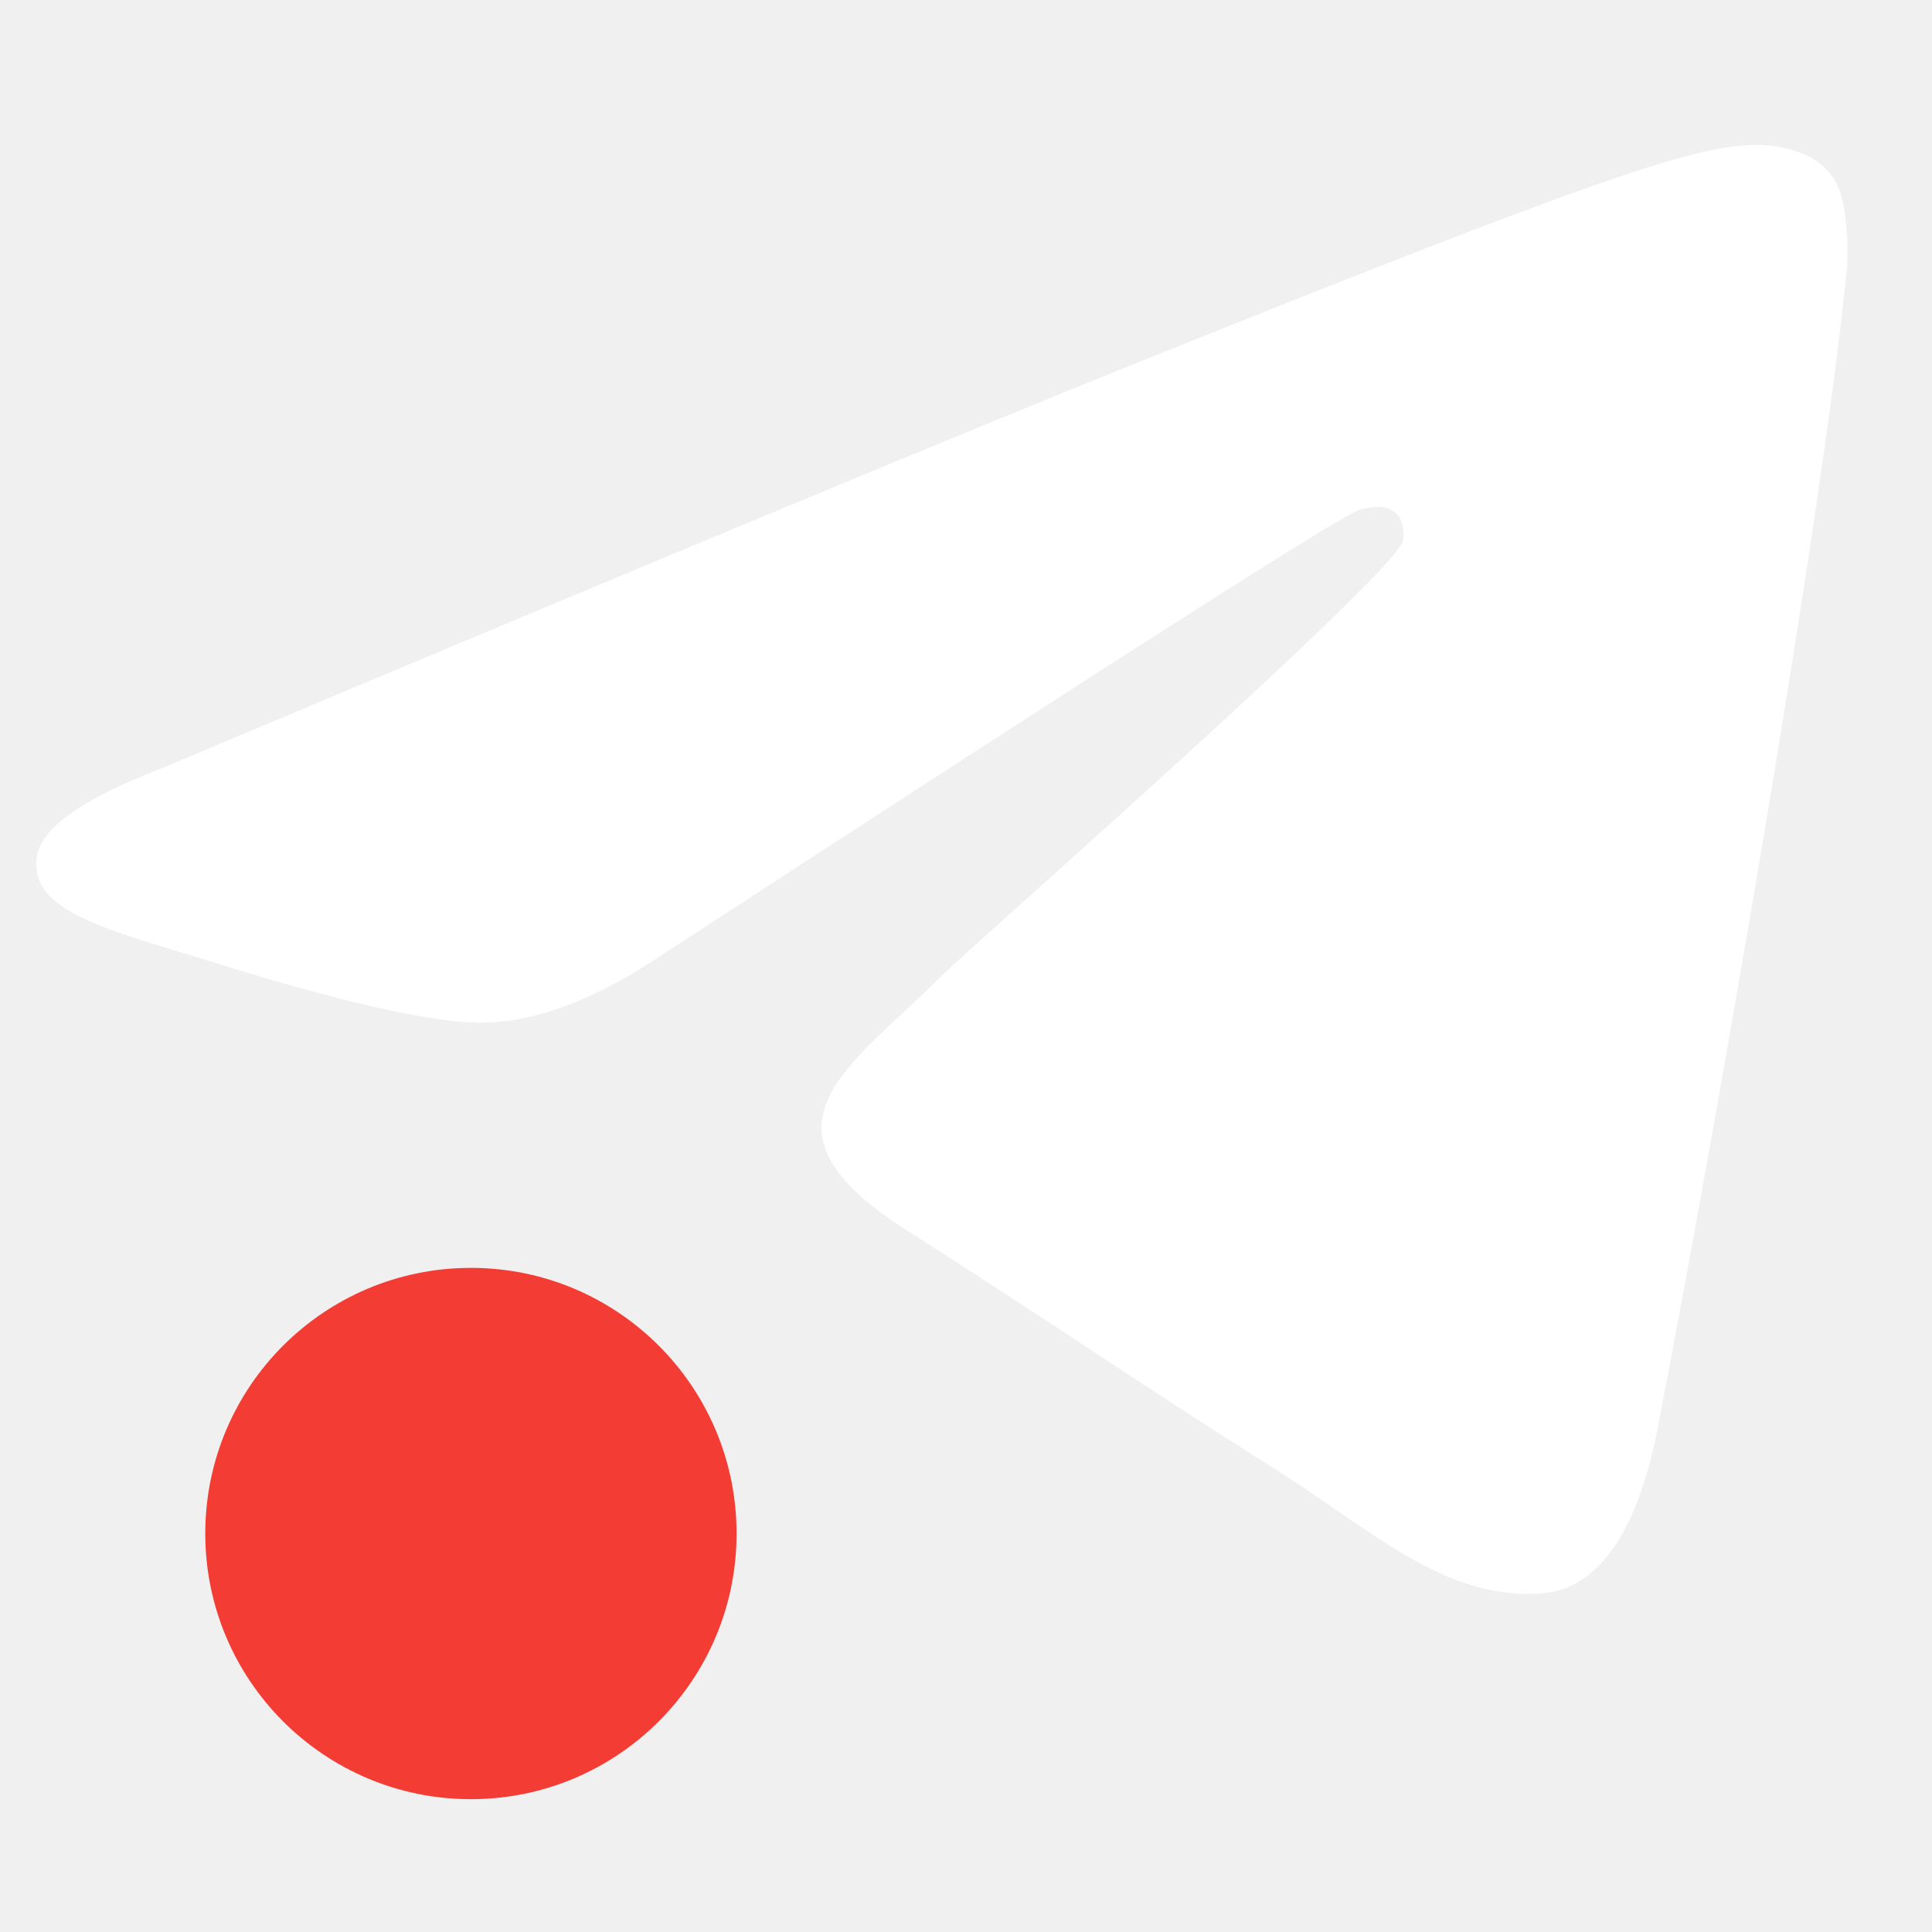
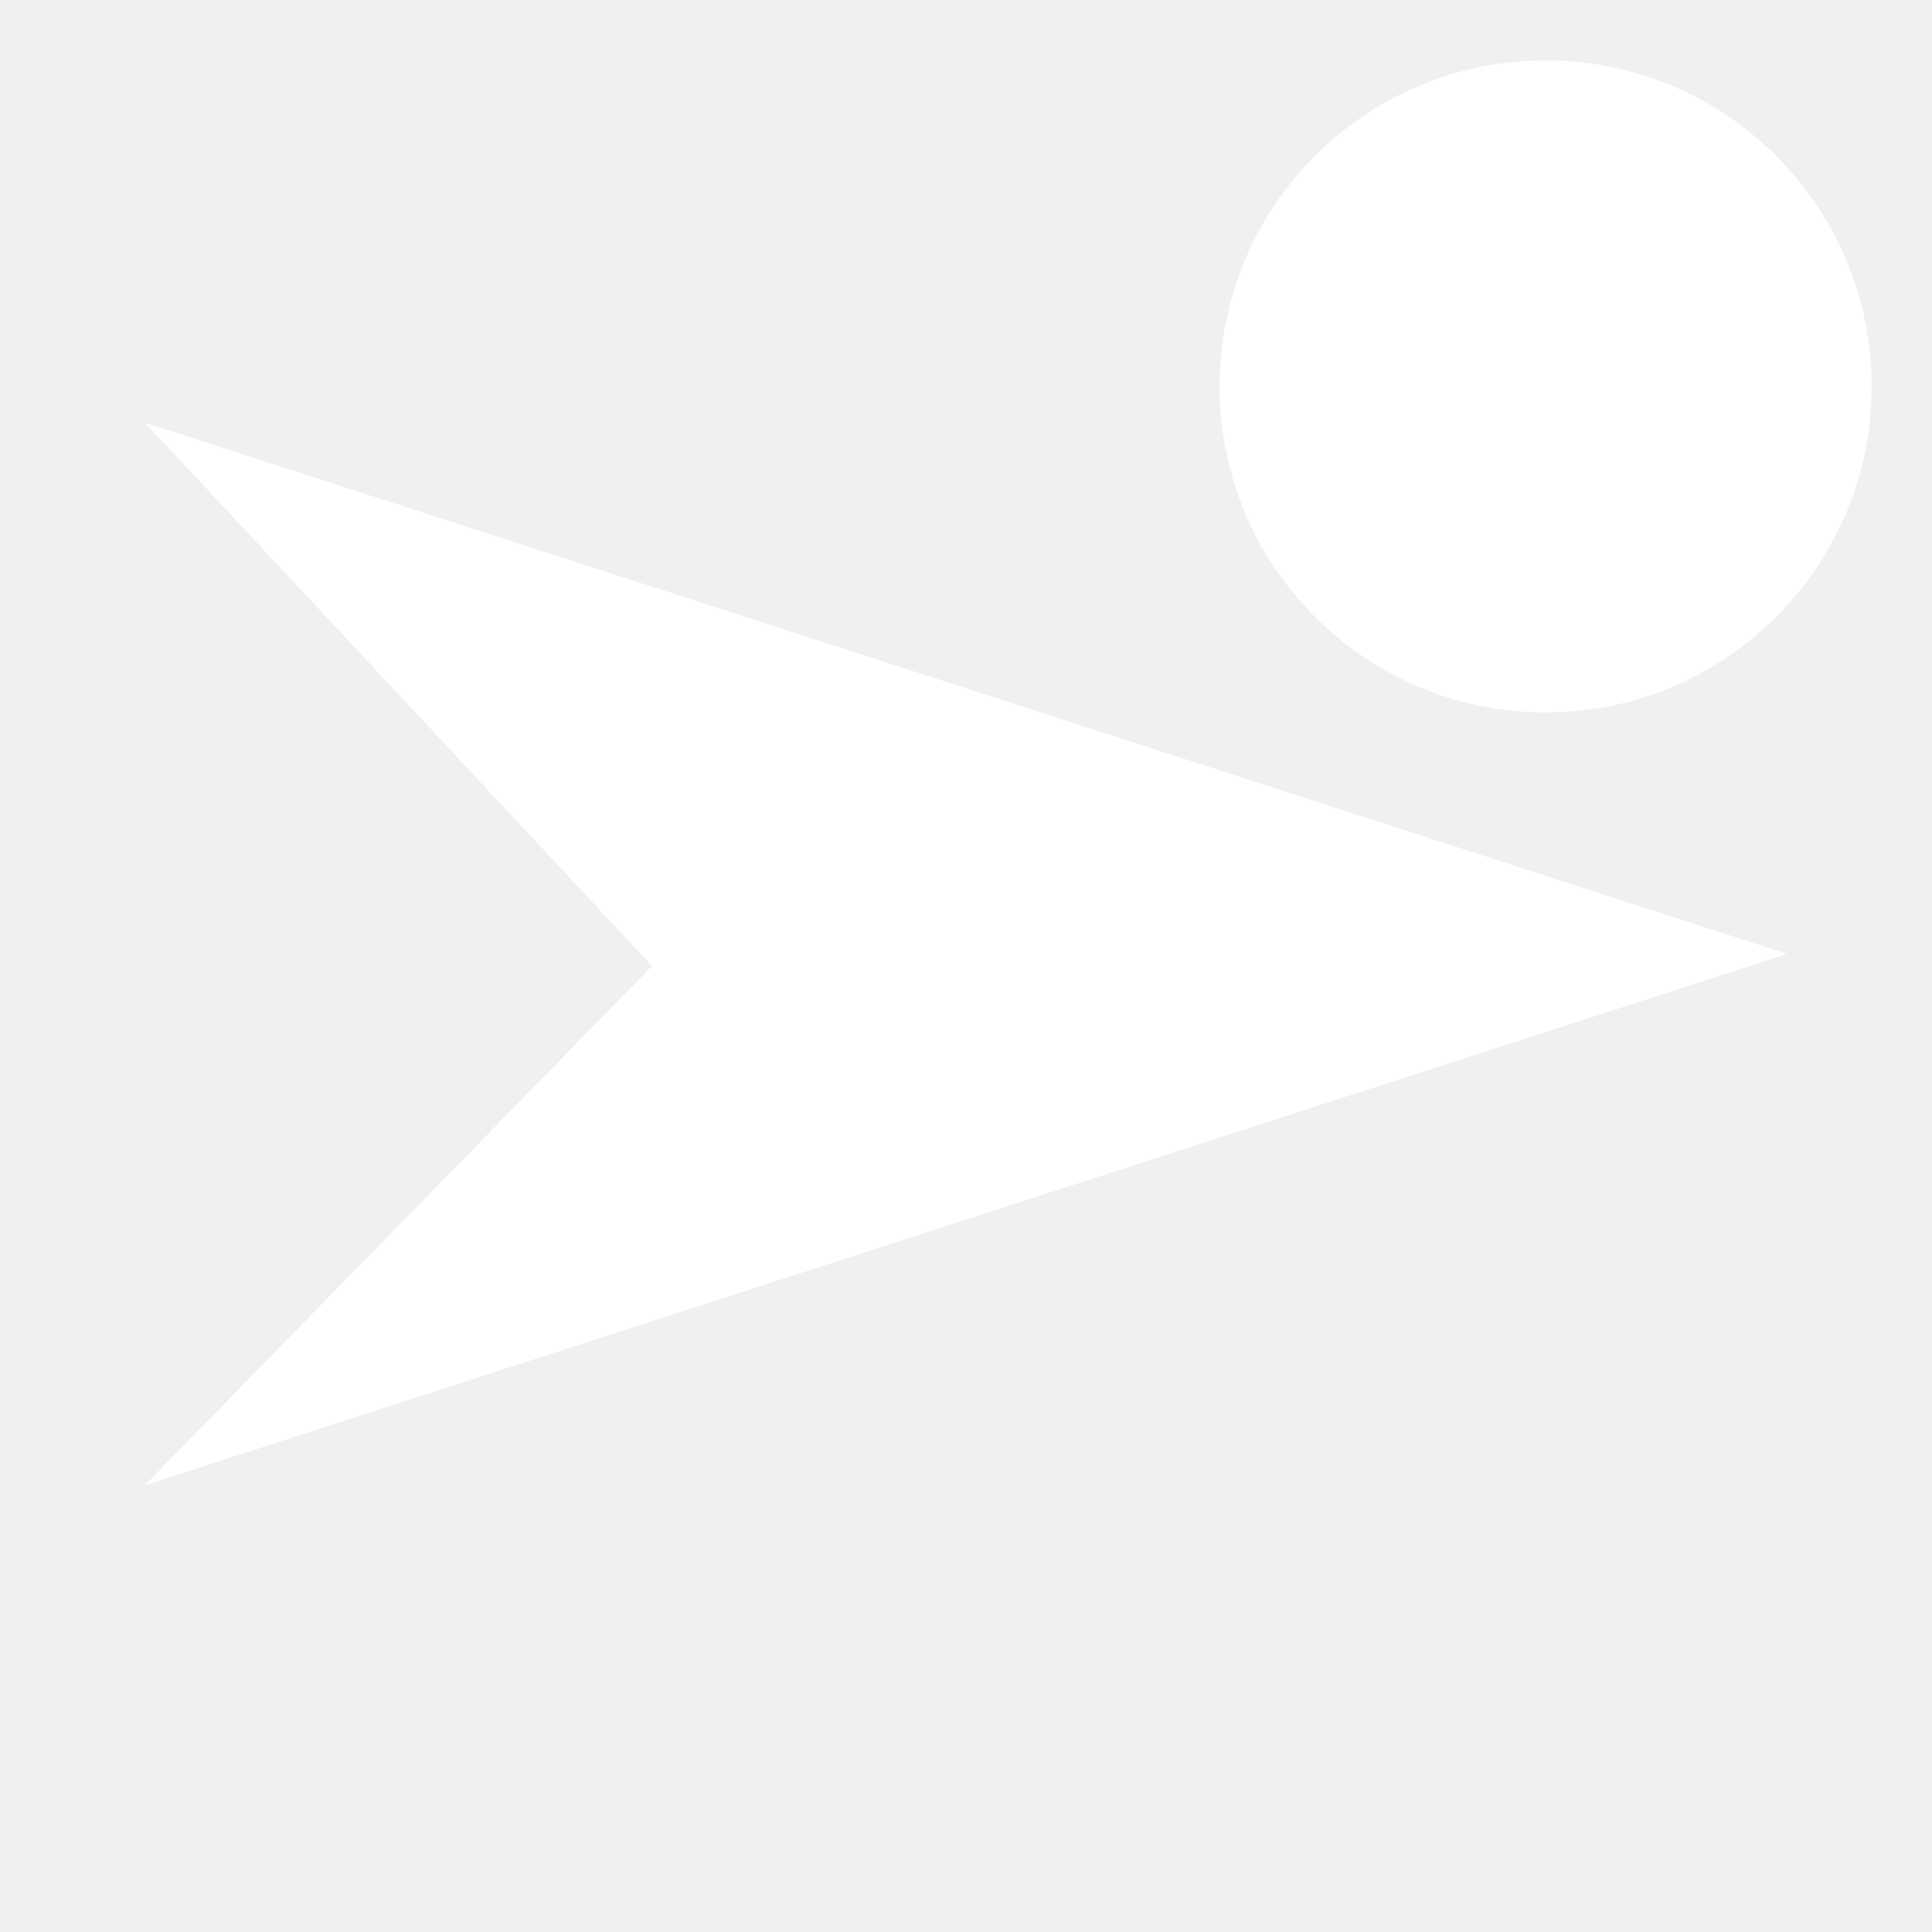
<svg xmlns="http://www.w3.org/2000/svg" width="16px" height="16px" viewBox="0 0 16 16" version="1.1">
-   <g id="plane" stroke="none" stroke-width="1" fill="none" fill-rule="evenodd">
-     <path d="M1.331,6.366 C5.358,4.672 8.043,3.556 9.386,3.017 C13.222,1.476 14.019,1.209 14.538,1.2 C14.653,1.198 14.908,1.225 15.074,1.355 C15.213,1.465 15.252,1.612 15.27,1.716 C15.289,1.82 15.312,2.056 15.293,2.241 C15.085,4.349 14.186,9.466 13.728,11.827 C13.535,12.826 13.154,13.161 12.785,13.194 C11.982,13.265 11.373,12.682 10.597,12.191 C9.381,11.422 8.694,10.943 7.514,10.192 C6.15,9.325 7.034,8.848 7.812,8.068 C8.015,7.865 11.549,4.762 11.617,4.48 C11.626,4.445 11.634,4.314 11.553,4.244 C11.472,4.175 11.353,4.199 11.267,4.218 C11.145,4.244 9.203,5.483 5.441,7.935 C4.89,8.3 4.391,8.478 3.943,8.469 C3.45,8.459 2.501,8.2 1.796,7.978 C0.931,7.707 0.244,7.564 0.304,7.103 C0.335,6.862 0.677,6.617 1.331,6.366 Z" id="Path-3" fill="#FFFFFF" />
+   <g id="ekzegram-attention" stroke="none" stroke-width="1" fill="none" fill-rule="evenodd">
+     <path d="M1.2,3.5 L14.8,7.9 L1.2,12.3 L5.4,8.0 Z" fill="#FFFFFF" />
+     <circle cx="12.8" cy="3.2" r="2.7" fill="#FFFFFF" />
  </g>
-   <circle class="error" fill="#f23c34" cx="3.9" cy="12.7" r="2.2" />
</svg>
